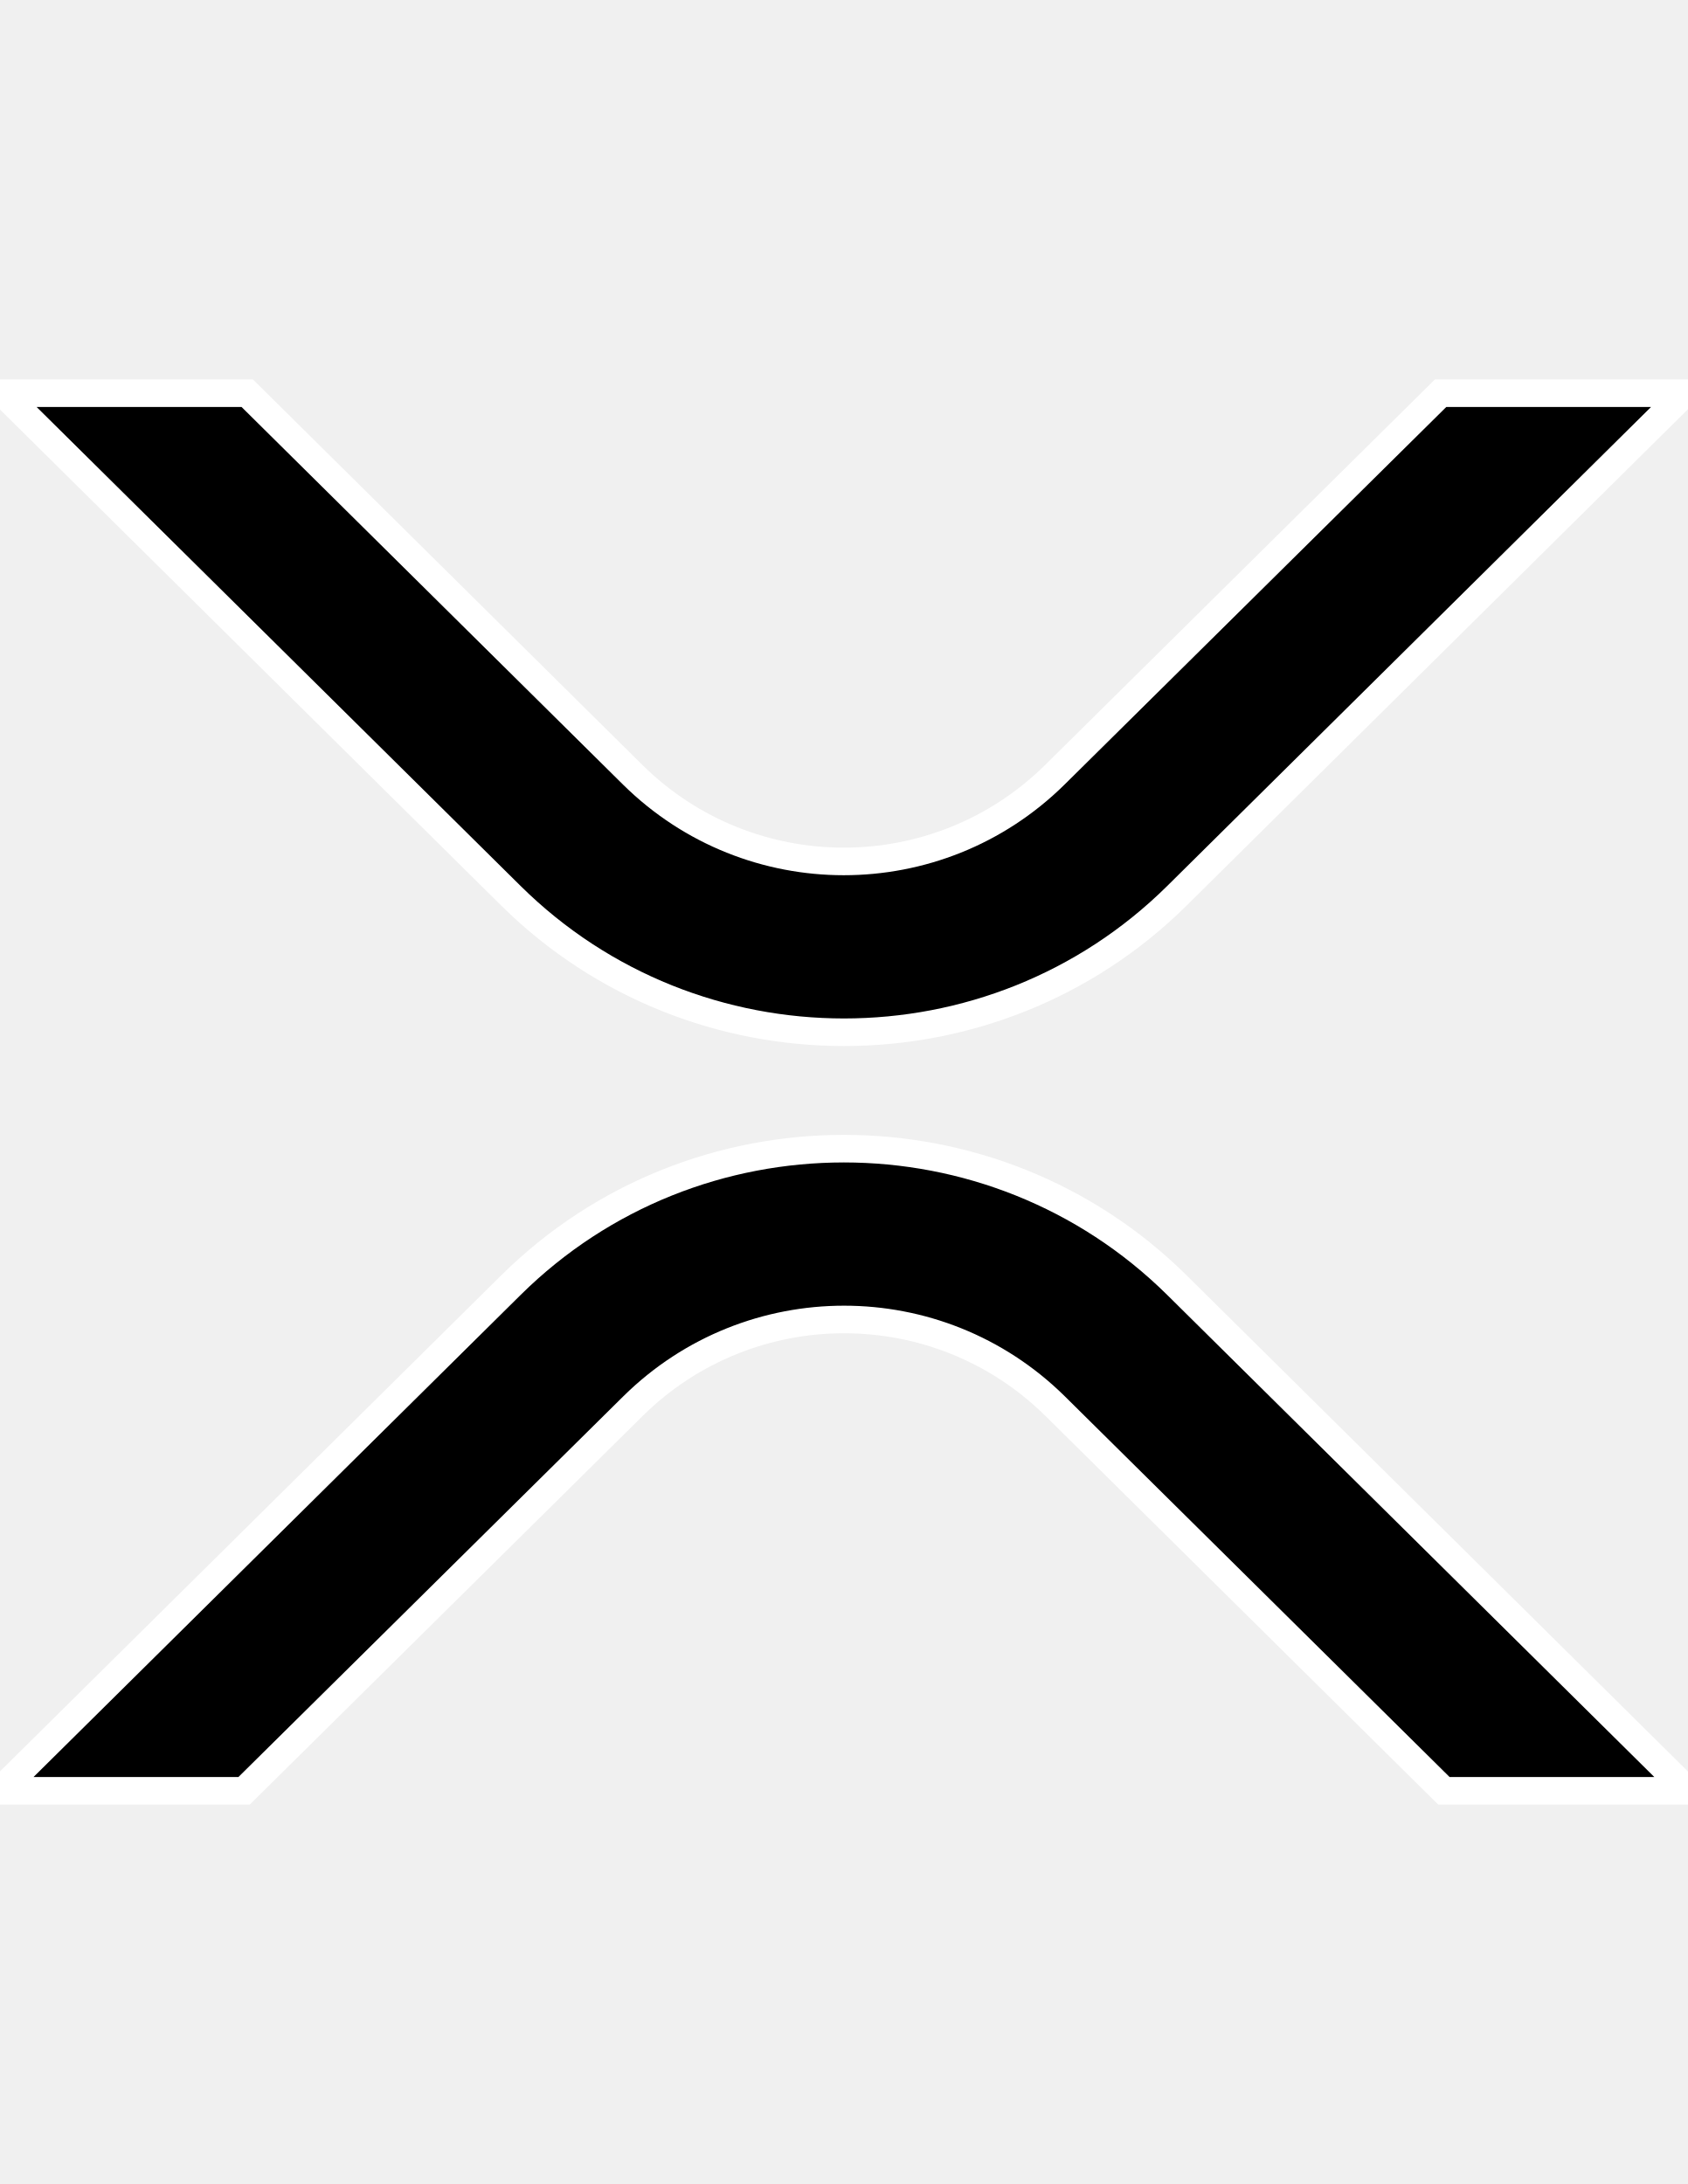
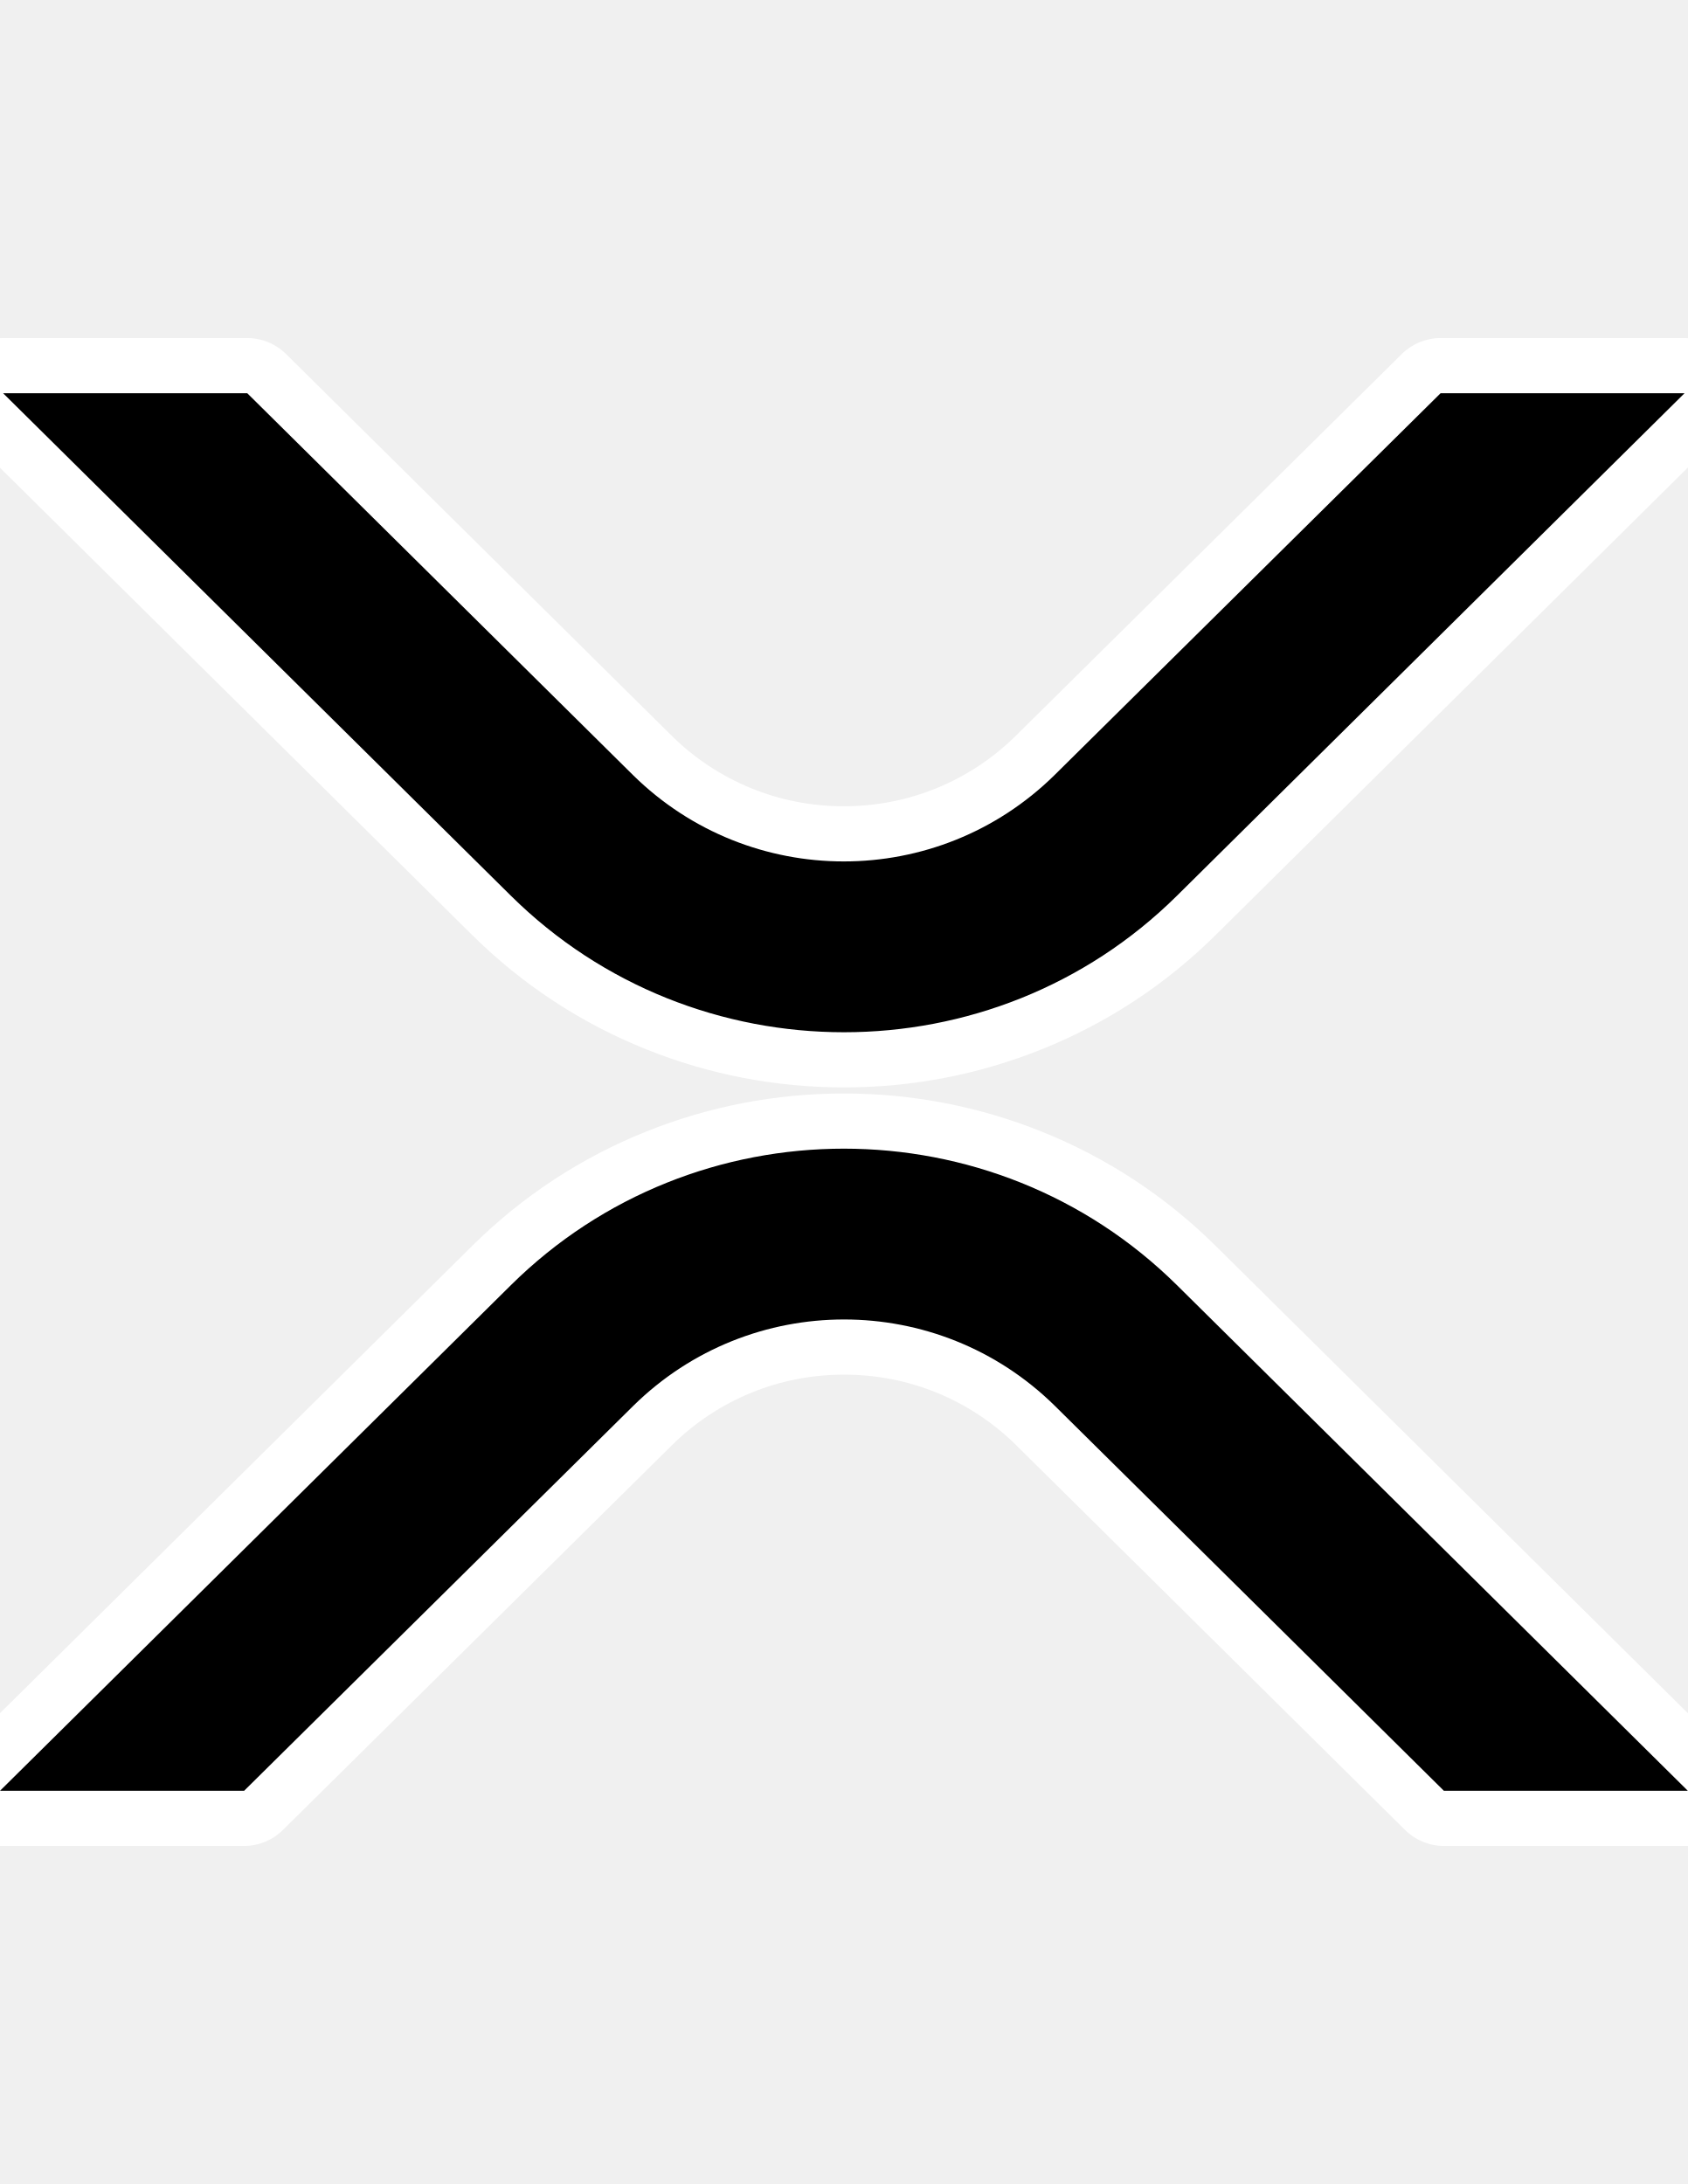
<svg xmlns="http://www.w3.org/2000/svg" version="1.1" id="レイヤー_1" x="0px" y="0px" width="612px" height="792px" viewBox="0 0 612 792" enable-background="new 0 0 612 792" xml:space="preserve">
  <g id="Layer_2">
-     <g>
-       <g id="Layer_1-2_7_">
-         <path d="M522.352,142.594h88.453L426.727,324.855c-66.663,65.969-174.743,65.969-241.453,0L1.123,142.594h88.525L229.5,281.047     c42.398,41.787,110.493,41.787,152.892,0L522.352,142.594z" />
-         <path d="M88.513,649.406H0l185.273-183.385c66.662-65.969,174.742-65.969,241.453,0L612,649.406h-88.453L382.5,509.83     c-42.399-41.788-110.494-41.788-152.893,0L88.513,649.406z" />
+     <g id="Layer_1-2">
+       <g>
+         <path d="M306.018,384.332c-48.249,0-93.627-18.598-127.775-52.367L-5.911,149.701c-2.881-2.852-3.756-7.161-2.214-10.91     c1.542-3.75,5.194-6.197,9.249-6.197h88.525c2.635,0,5.163,1.04,7.036,2.894L236.535,273.94     c18.607,18.338,43.263,28.447,69.411,28.447c26.147,0,50.803-10.108,69.426-28.462l139.947-138.44     c1.872-1.852,4.398-2.891,7.032-2.891h88.453c4.054,0,7.706,2.447,9.248,6.196c1.542,3.749,0.668,8.058-2.212,10.91     L433.763,331.961C399.635,365.733,354.269,384.332,306.018,384.332z" />
+         <path fill="#FFFFFF" d="M610.805,142.594L426.727,324.855c-33.331,32.985-77.018,49.477-120.709,49.477     s-87.389-16.492-120.744-49.477L1.123,142.594h88.525L229.5,281.047c21.199,20.894,48.822,31.34,76.446,31.34     s55.247-10.447,76.446-31.34l139.96-138.453H610.805 M610.805,122.594h-88.453c-5.267,0-10.321,2.078-14.065,5.781     l-139.96,138.453c-16.714,16.473-38.877,25.559-62.38,25.559s-45.667-9.086-62.407-25.585l-139.82-138.421     c-3.745-3.708-8.801-5.787-14.071-5.787H1.123c-8.108,0-15.414,4.895-18.497,12.394c-3.083,7.499-1.335,16.117,4.428,21.821     l184.15,182.261c18.217,18.015,39.451,31.96,63.118,41.455c22.837,9.162,46.959,13.807,71.695,13.807     c24.736,0,48.855-4.646,71.688-13.808c23.663-9.496,44.89-23.442,63.09-41.453l184.082-182.265     c5.761-5.704,7.508-14.322,4.424-21.82C626.218,127.488,618.912,122.594,610.805,122.594L610.805,122.594z" />
      </g>
-     </g>
-     <g>
-       <g id="Layer_1-2_5_">
-         <path fill="none" stroke="#FFFFFF" stroke-width="10" d="M522.352,142.594h88.453L426.727,324.855     c-66.663,65.969-174.743,65.969-241.453,0L1.123,142.594h88.525L229.5,281.047c42.398,41.787,110.493,41.787,152.892,0     L522.352,142.594z" />
-         <path fill="none" stroke="#FFFFFF" stroke-width="10" d="M88.513,649.406H0l185.273-183.385     c66.662-65.969,174.742-65.969,241.453,0L612,649.406h-88.453L382.5,509.83c-42.399-41.788-110.494-41.788-152.893,0     L88.513,649.406z" />
+       <g>
+         <path d="M523.547,659.406c-2.634,0-5.162-1.039-7.034-2.892L375.466,516.938c-18.608-18.341-43.265-28.449-69.413-28.449     c-26.147,0-50.803,10.108-69.426,28.463L95.546,656.516c-1.872,1.852-4.399,2.891-7.033,2.891H0     c-4.054,0-7.707-2.447-9.249-6.196c-1.542-3.75-0.667-8.059,2.214-10.911l185.273-183.385     c34.126-33.771,79.492-52.369,127.743-52.369c48.249,0,93.627,18.598,127.776,52.366l185.277,183.388     c2.881,2.853,3.755,7.161,2.214,10.911c-1.542,3.749-5.195,6.196-9.249,6.196H523.547z" />
+         <path fill="#FFFFFF" d="M305.982,416.545c43.692,0,87.39,16.492,120.745,49.477L612,649.406h-88.453L382.5,509.83     c-21.199-20.894-48.823-31.341-76.447-31.341s-55.247,10.447-76.446,31.341L88.513,649.406H0l185.273-183.385     C218.605,433.037,262.29,416.545,305.982,416.545 M305.982,396.545c-24.737,0-48.856,4.646-71.688,13.808     c-23.663,9.495-44.889,23.442-63.088,41.453L-14.069,635.191c-5.763,5.704-7.511,14.322-4.428,21.821S-8.108,669.406,0,669.406     h88.513c5.267,0,10.321-2.077,14.065-5.781l141.095-139.576c16.714-16.474,38.877-25.56,62.38-25.56s45.667,9.086,62.408,25.585     l141.018,139.548c3.745,3.706,8.801,5.784,14.068,5.784H612c8.107,0,15.414-4.895,18.497-12.394     c3.084-7.499,1.335-16.117-4.428-21.821L440.796,451.807c-18.218-18.015-39.452-31.96-63.119-41.455     C354.839,401.19,330.718,396.545,305.982,396.545L305.982,396.545z" />
      </g>
    </g>
  </g>
</svg>
